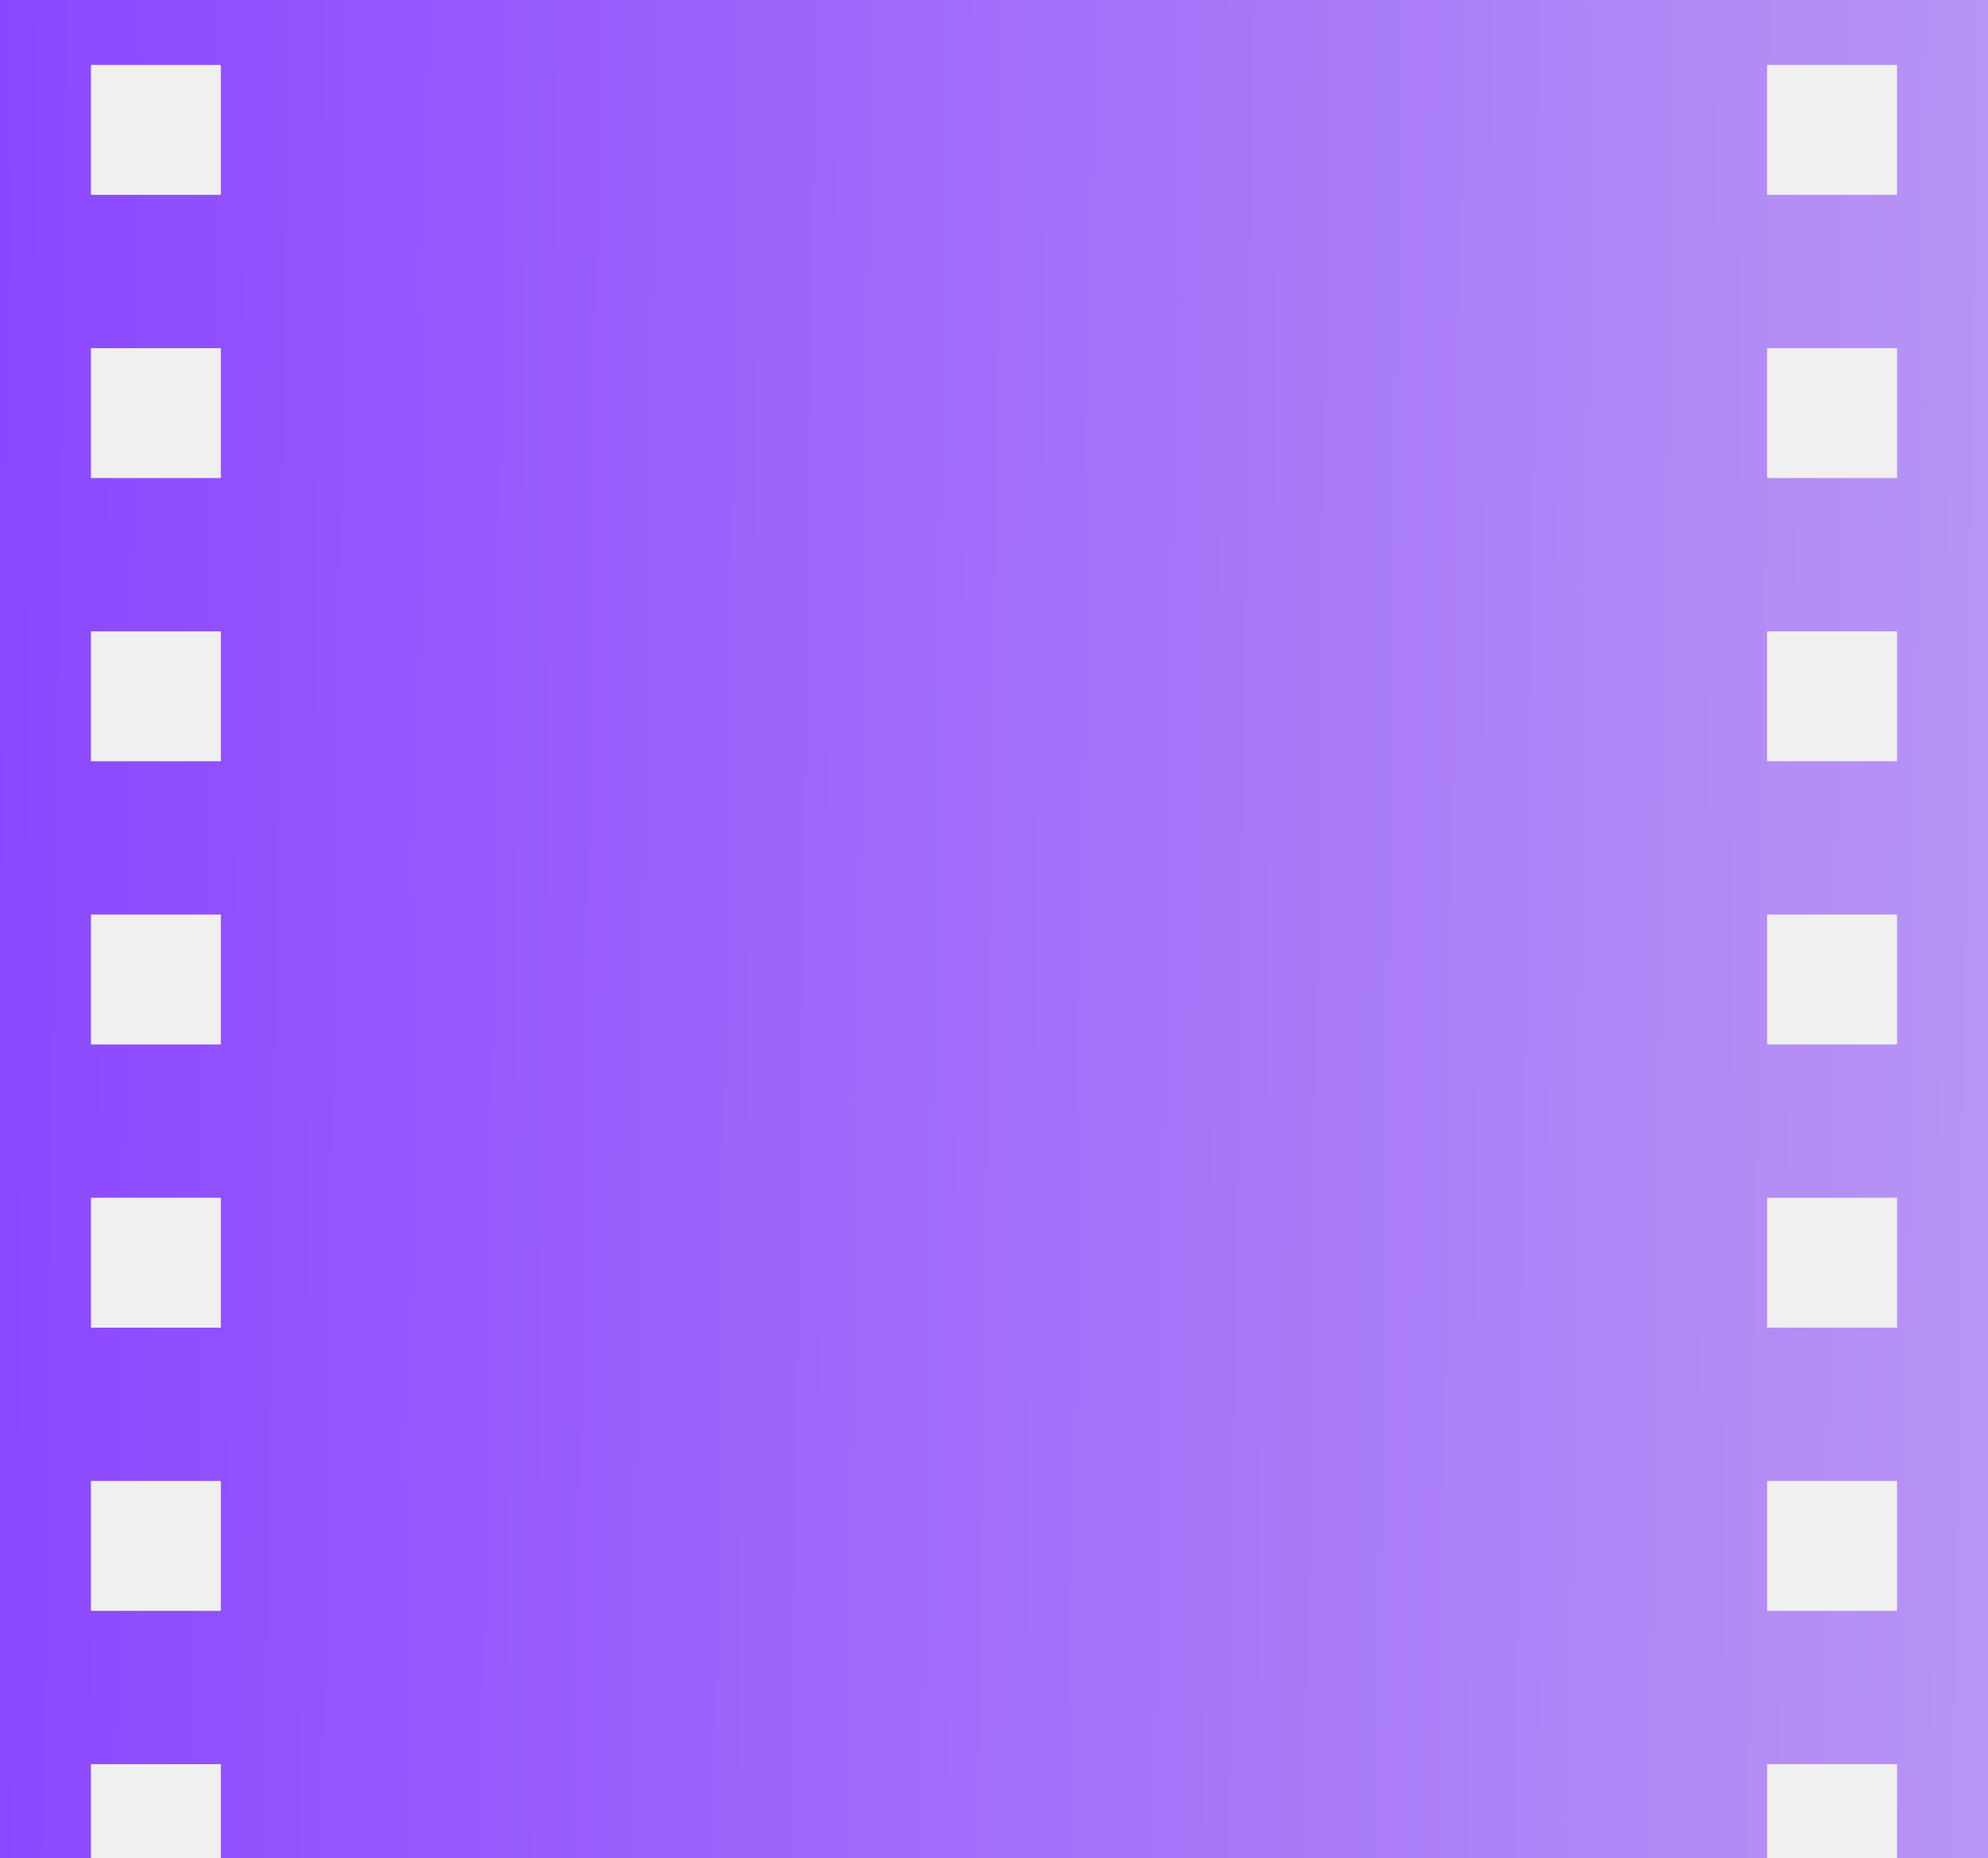
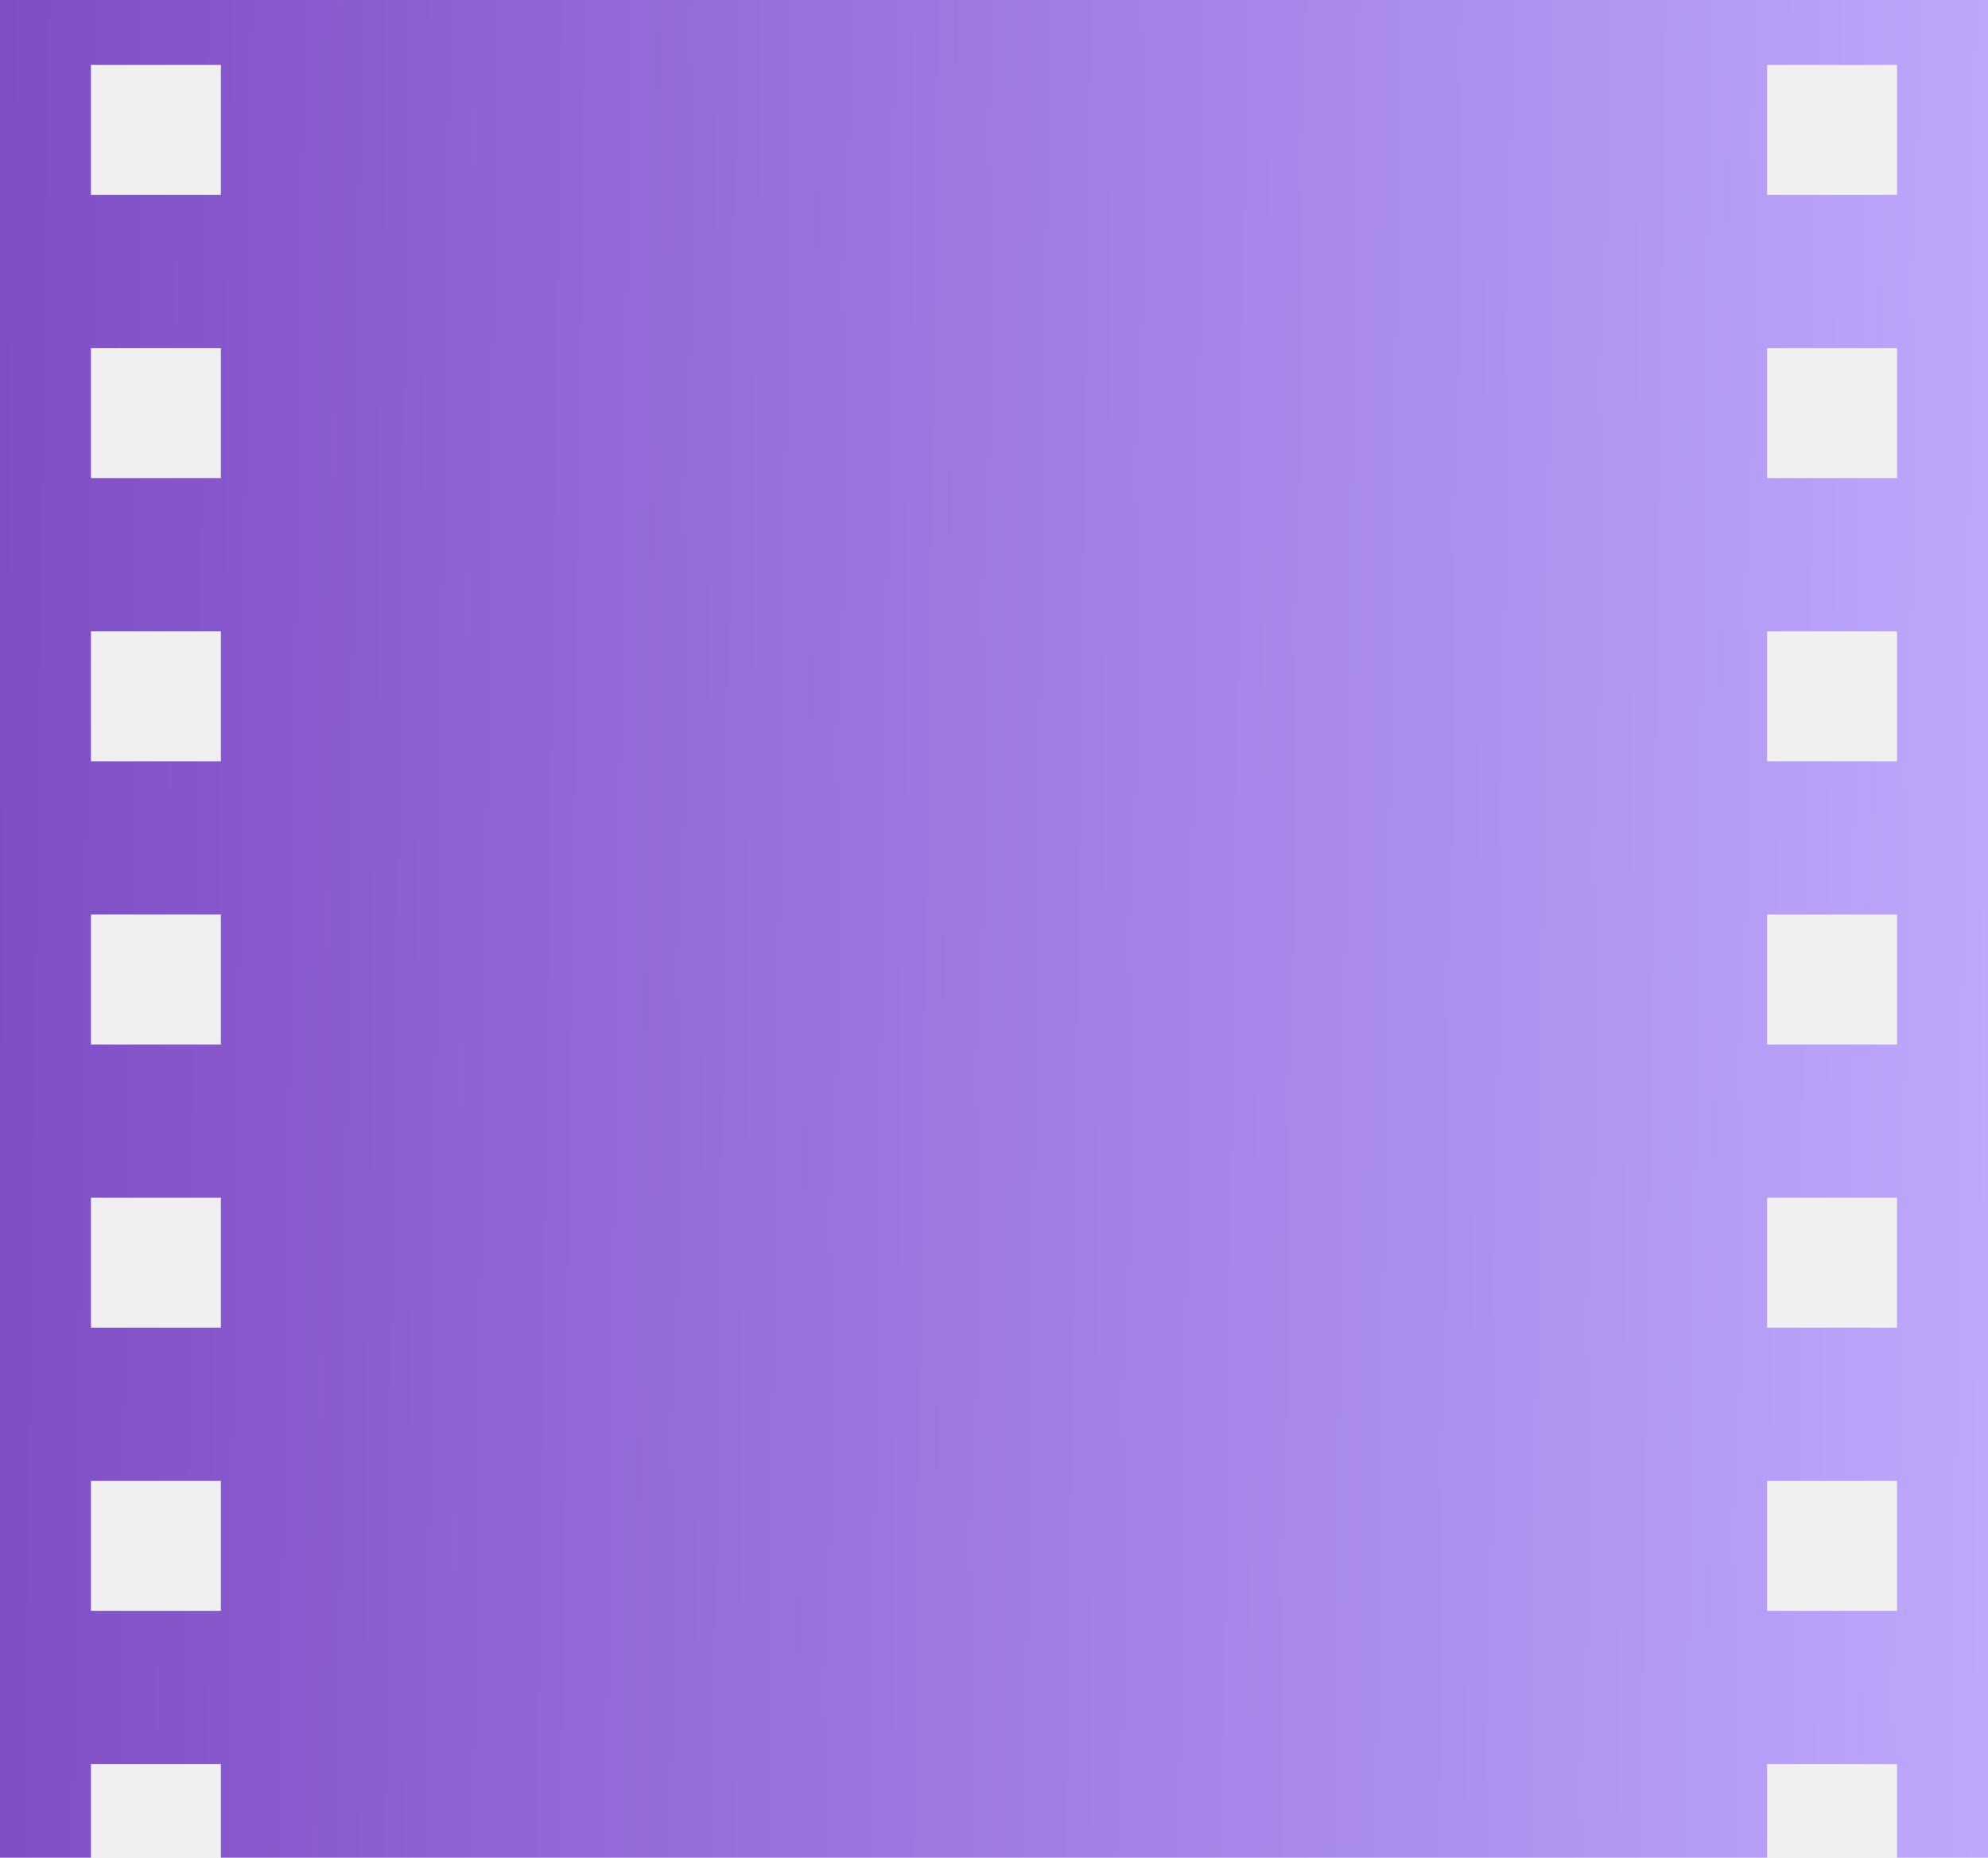
<svg xmlns="http://www.w3.org/2000/svg" width="765" height="715" viewBox="0 0 765 715" fill="none">
-   <path d="M765 3043H0V0H765V3043ZM35 2968V3018H85V2968H35ZM680 3018H730V2968H680V3018ZM35 2909H85V2859H35V2909ZM680 2909H730V2859H680V2909ZM35 2800H85V2750H35V2800ZM680 2800H730V2750H680V2800ZM35 2691H85V2641H35V2691ZM680 2691H730V2641H680V2691ZM35 2582H85V2532H35V2582ZM680 2582H730V2532H680V2582ZM35 2473H85V2423H35V2473ZM680 2473H730V2423H680V2473ZM35 2364H85V2314H35V2364ZM680 2364H730V2314H680V2364ZM35 2255H85V2205H35V2255ZM680 2255H730V2205H680V2255ZM35 2146H85V2096H35V2146ZM680 2146H730V2096H680V2146ZM35 2037H85V1987H35V2037ZM680 2037H730V1987H680V2037ZM35 1928H85V1878H35V1928ZM680 1928H730V1878H680V1928ZM35 1819H85V1769H35V1819ZM680 1819H730V1769H680V1819ZM35 1710H85V1660H35V1710ZM680 1710H730V1660H680V1710ZM35 1601H85V1551H35V1601ZM680 1601H730V1551H680V1601ZM35 1492H85V1442H35V1492ZM680 1492H730V1442H680V1492ZM35 1383H85V1333H35V1383ZM680 1383H730V1333H680V1383ZM35 1274H85V1224H35V1274ZM680 1274H730V1224H680V1274ZM35 1165H85V1115H35V1165ZM680 1165H730V1115H680V1165ZM35 1056H85V1006H35V1056ZM680 1056H730V1006H680V1056ZM35 947H85V897H35V947ZM680 947H730V897H680V947ZM35 838H85V788H35V838ZM680 838H730V788H680V838ZM35 729H85V679H35V729ZM680 729H730V679H680V729ZM35 620H85V570H35V620ZM680 620H730V570H680V620ZM35 511H85V461H35V511ZM680 511H730V461H680V511ZM35 402H85V352H35V402ZM680 402H730V352H680V402ZM35 293H85V243H35V293ZM680 293H730V243H680V293ZM35 184H85V134H35V184ZM680 184H730V134H680V184ZM35 75H85V25H35V75ZM680 75H730V25H680V75Z" fill="url(#paint0_linear_6680_5619)" />
+   <g clip-path="url(#clip0_8119_15367)">
+     <path d="M765 3043H0V0H765V3043ZM35 2968V3018H85V2968H35ZM680 3018H730V2968H680V3018ZM35 2909H85V2859H35V2909ZM680 2909H730V2859H680V2909ZM35 2800H85V2750H35V2800ZM680 2800H730V2750H680V2800ZM35 2691H85V2641H35V2691ZM680 2691H730V2641H680V2691ZM35 2582H85V2532H35V2582ZM680 2582H730V2532H680V2582ZM35 2473H85V2423H35V2473ZM680 2473H730V2423H680V2473ZM35 2364H85V2314H35V2364ZM680 2364H730V2314H680V2364ZM35 2255H85V2205H35V2255ZM680 2255H730V2205H680V2255ZM35 2146H85V2096H35V2146ZM680 2146H730V2096H680V2146ZM35 2037H85V1987H35V2037ZM680 2037H730V1987H680V2037ZM35 1928H85V1878H35V1928ZM680 1928H730V1878H680V1928ZM35 1819H85V1769H35V1819ZM680 1819H730V1769H680V1819ZM35 1710H85V1660H35V1710ZM680 1710H730V1660H680V1710ZM35 1601H85V1551H35V1601ZM680 1601H730V1551H680V1601ZM35 1492H85V1442H35V1492ZM680 1492H730V1442H680V1492ZM35 1383H85V1333H35V1383ZM680 1383H730V1333H680V1383ZM35 1274H85V1224H35V1274ZM680 1274H730V1224H680V1274ZM35 1165H85V1115H35V1165ZM680 1165H730V1115H680V1165ZM35 1056H85V1006H35V1056ZM680 1056H730V1006H680V1056ZM35 947H85V897H35V947ZM680 947H730V897H680V947ZM35 838H85V788H35V838ZM680 838H730V788H680V838ZM35 729H85V679H35V729ZM680 729H730V679H680V729ZM35 620H85V570H35V620ZM680 620H730V570H680V620ZM35 511H85V461H35V511ZM680 511H730V461H680V511ZM35 402H85V352H35V402ZM680 402H730V352H680V402ZM35 293H85V243H35V293ZM680 293H730V243H680V293ZM35 184H85V134H35V184ZM680 184H730V134H680V184ZM35 75H85V25H35V75ZM680 75H730V25H680V75Z" fill="url(#paint0_linear_8119_15367)" />
+   </g>
  <defs>
-     <linearGradient id="paint0_linear_6680_5619" x1="0" y1="0" x2="806.108" y2="10.929" gradientUnits="userSpaceOnUse">
-       <stop stop-color="#8B47FF" />
-       <stop offset="1" stop-color="#BA98F4" />
+     <linearGradient id="paint0_linear_8119_15367" x1="0" y1="0" x2="806.108" y2="10.929" gradientUnits="userSpaceOnUse">
+       <stop stop-color="#7F4DC5" />
+       <stop offset="1" stop-color="#C0ACFF" />
    </linearGradient>
+     <clipPath id="clip0_8119_15367">
+       <rect width="765" height="715" fill="white" />
+     </clipPath>
  </defs>
</svg>
